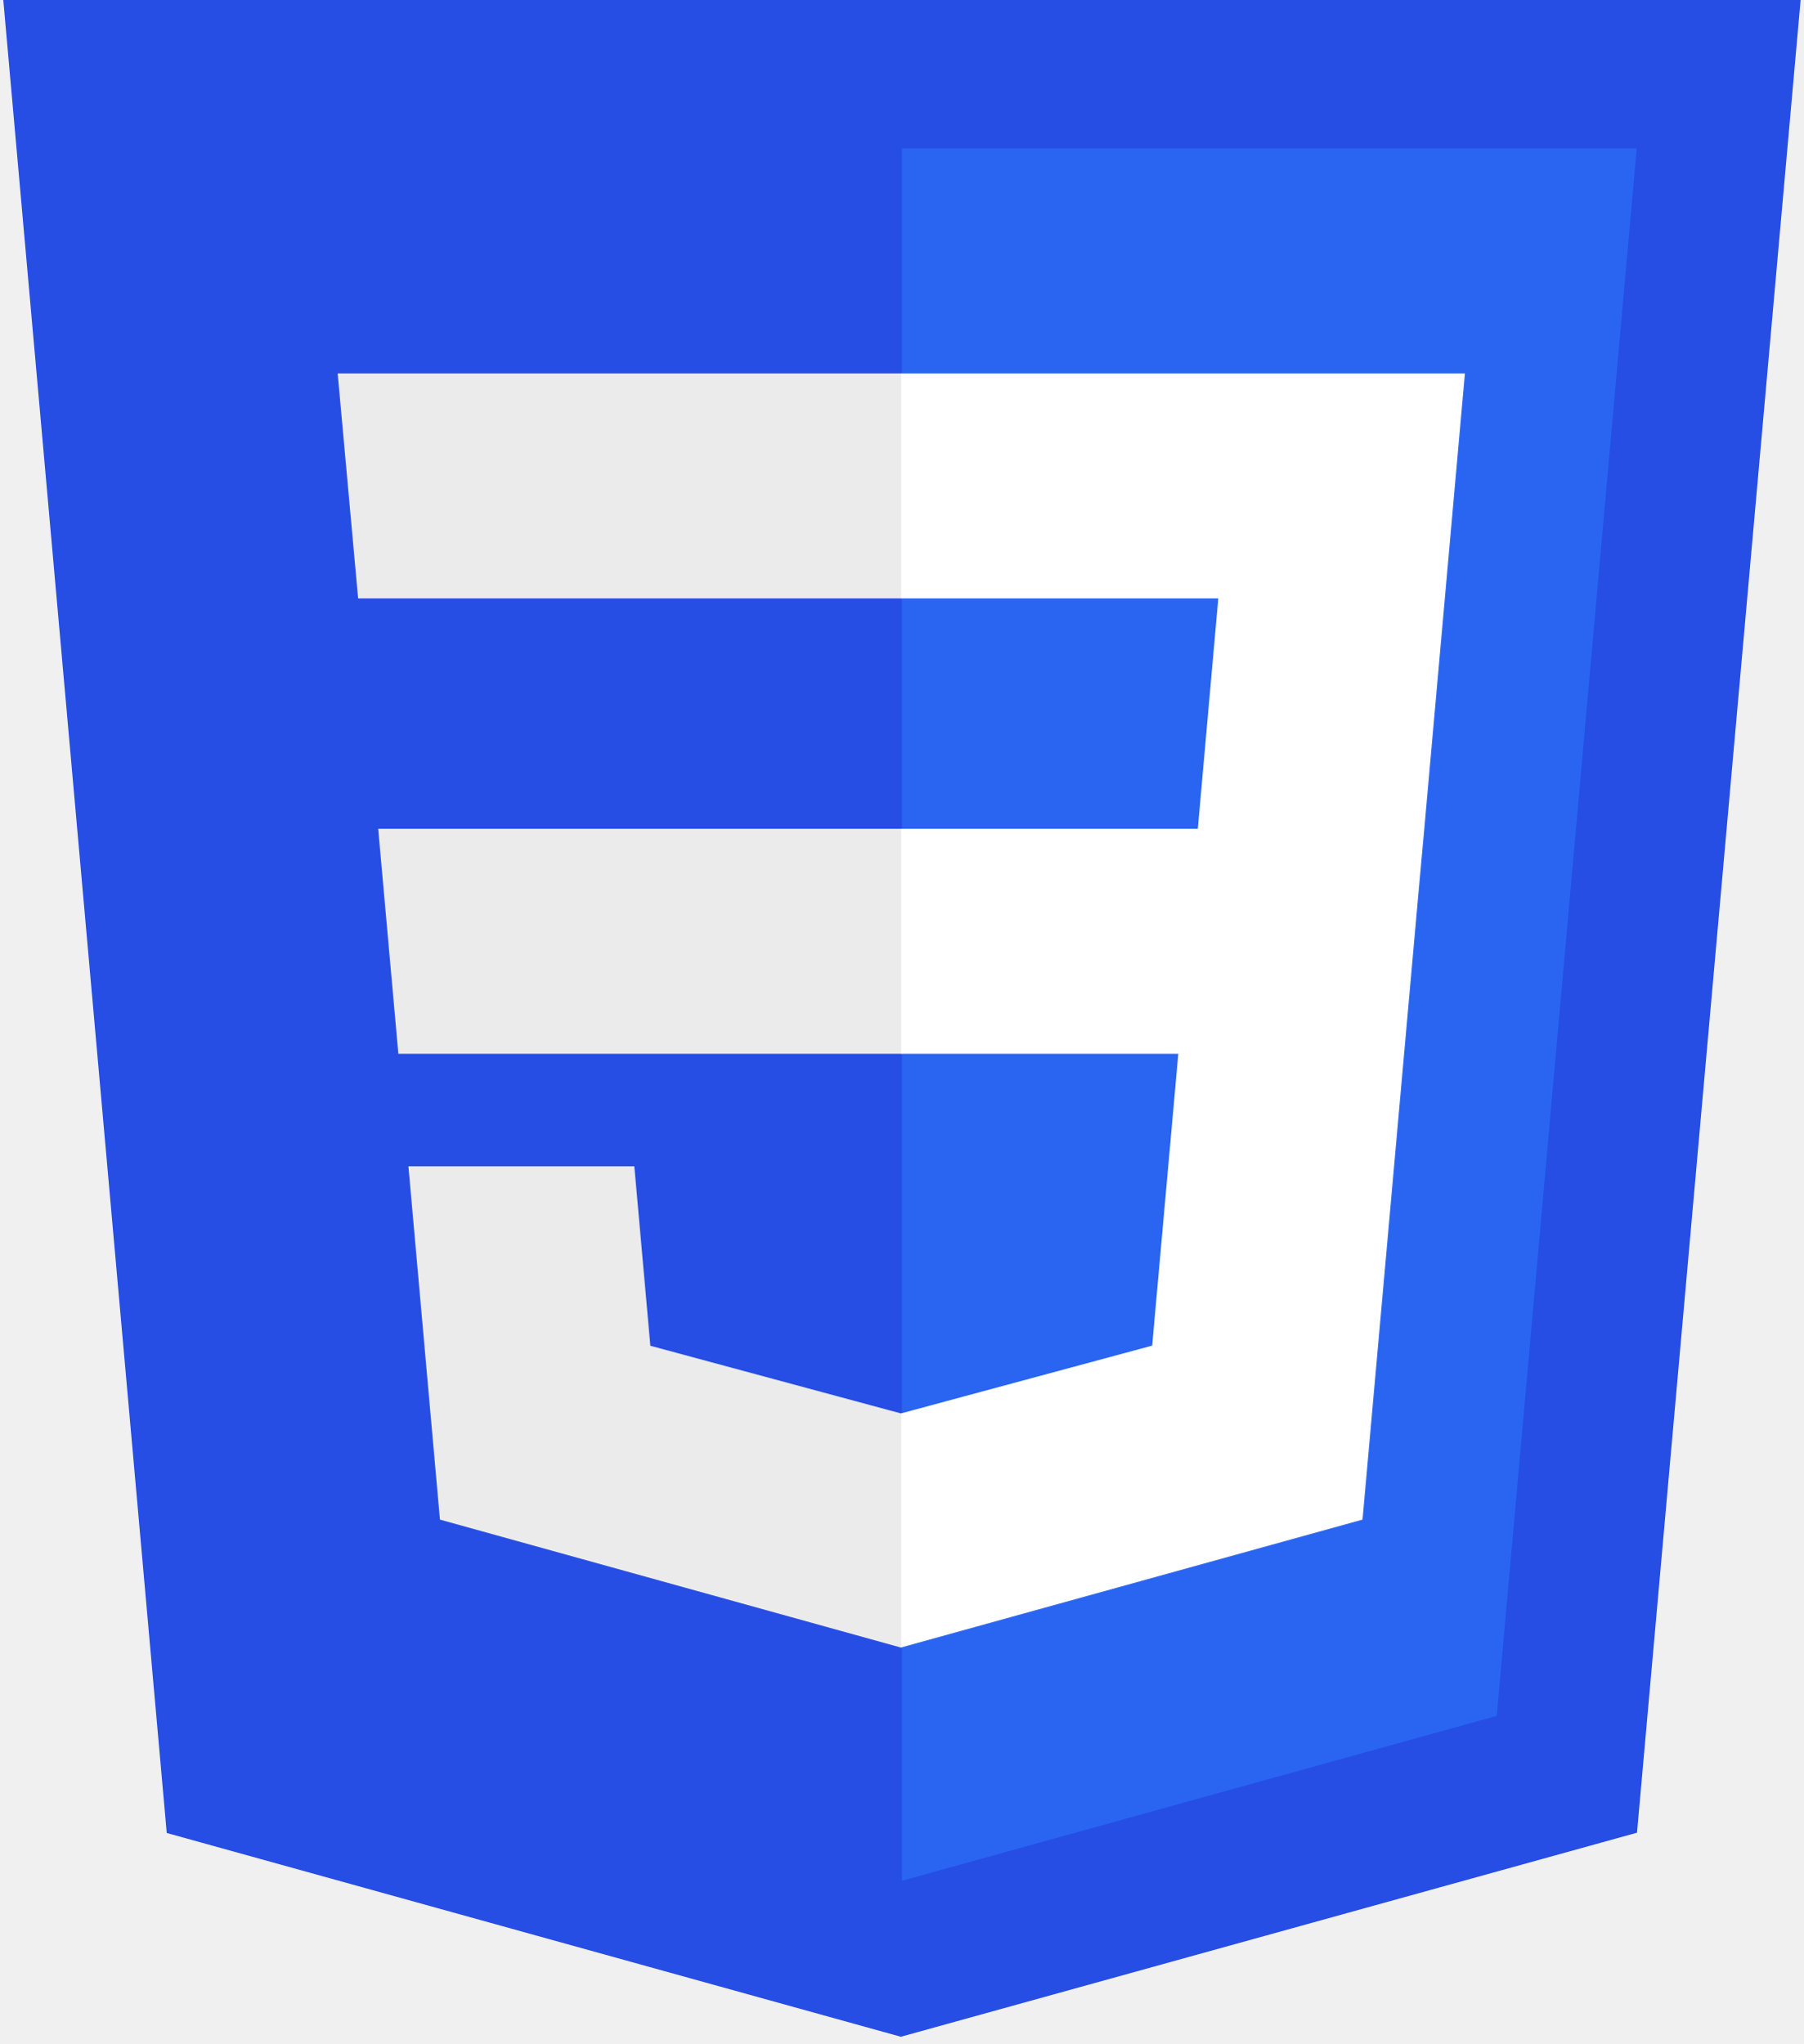
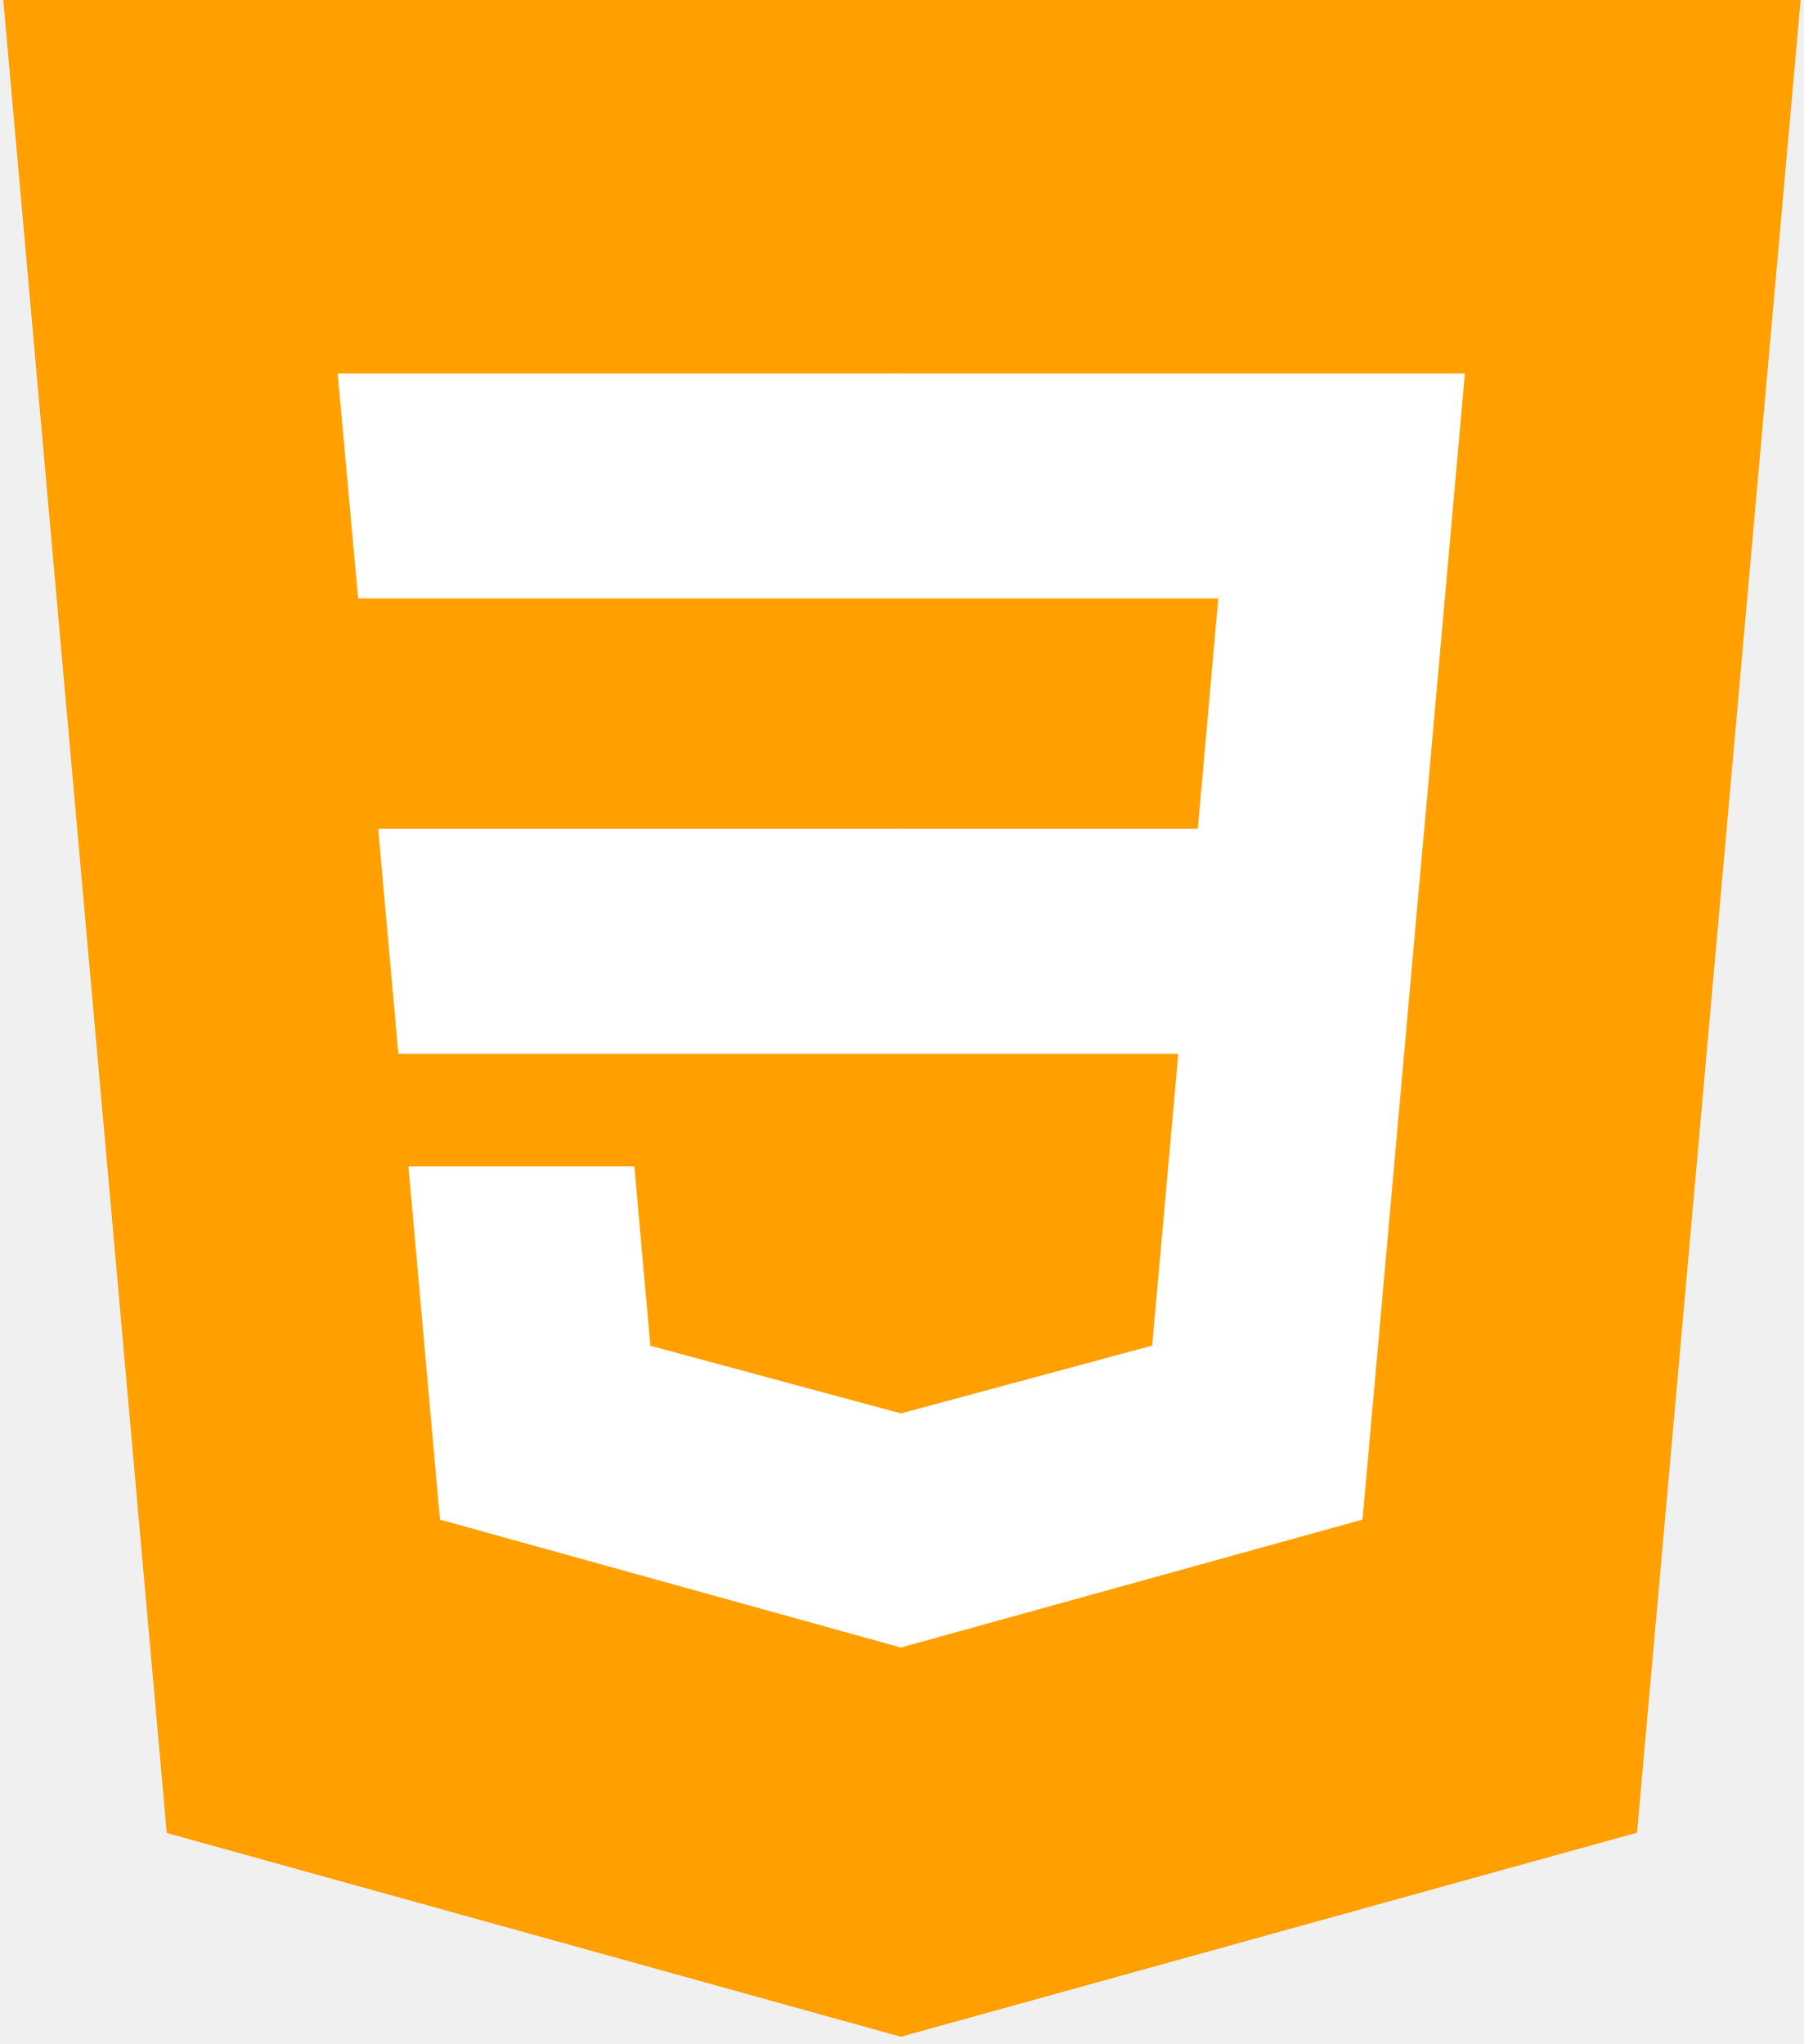
<svg xmlns="http://www.w3.org/2000/svg" width="256" height="290" viewBox="0 0 256 290" fill="none">
  <g clip-path="url(#clip0)">
-     <path d="M127.844 289.088L23.662 260.166L0.445 -0.234H255.555L232.314 260.125L127.844 289.088Z" fill="#264DE4" />
-     <path d="M212.417 243.547L232.278 21.058H128V266.951L212.417 243.547Z" fill="#2965F1" />
-     <path d="M53.668 117.636L56.53 149.572H127.999V117.636H53.668Z" fill="#EBEBEB" />
-     <path d="M47.918 52.995L50.821 84.933H128.001V52.995H47.918Z" fill="#EBEBEB" />
-     <path d="M128.001 200.58L127.861 200.618L92.293 191.013L90.019 165.542H57.959L62.433 215.688L127.854 233.849L128.001 233.808V200.58Z" fill="#EBEBEB" />
+     <path d="M127.844 289.088L23.662 260.166L0.445 -0.234H255.555L232.314 260.125L127.844 289.088Z" fill="#FFA000" />
+     <path d="M212.417 243.547L232.278 21.058H128V266.951L212.417 243.547Z" fill="#FFA000" />
+     <path d="M53.668 117.636L56.53 149.572H127.999V117.636H53.668Z" fill="white" />
+     <path d="M47.918 52.995L50.821 84.933H128.001V52.995H47.918Z" fill="white" />
+     <path d="M128.001 200.58L127.861 200.618L92.293 191.013L90.019 165.542H57.959L62.433 215.688L127.854 233.849L128.001 233.808V200.58Z" fill="white" />
    <path d="M202.128 117.637L207.893 52.995H127.891V84.933H172.893L169.987 117.637H127.891V149.573H167.218L163.51 190.993L127.891 200.607V233.834L193.363 215.688L193.844 210.292L201.349 126.213L202.128 117.637Z" fill="white" />
  </g>
  <defs>
    <clipPath id="clip0">
      <rect width="256" height="290" fill="white" />
    </clipPath>
  </defs>
</svg>
